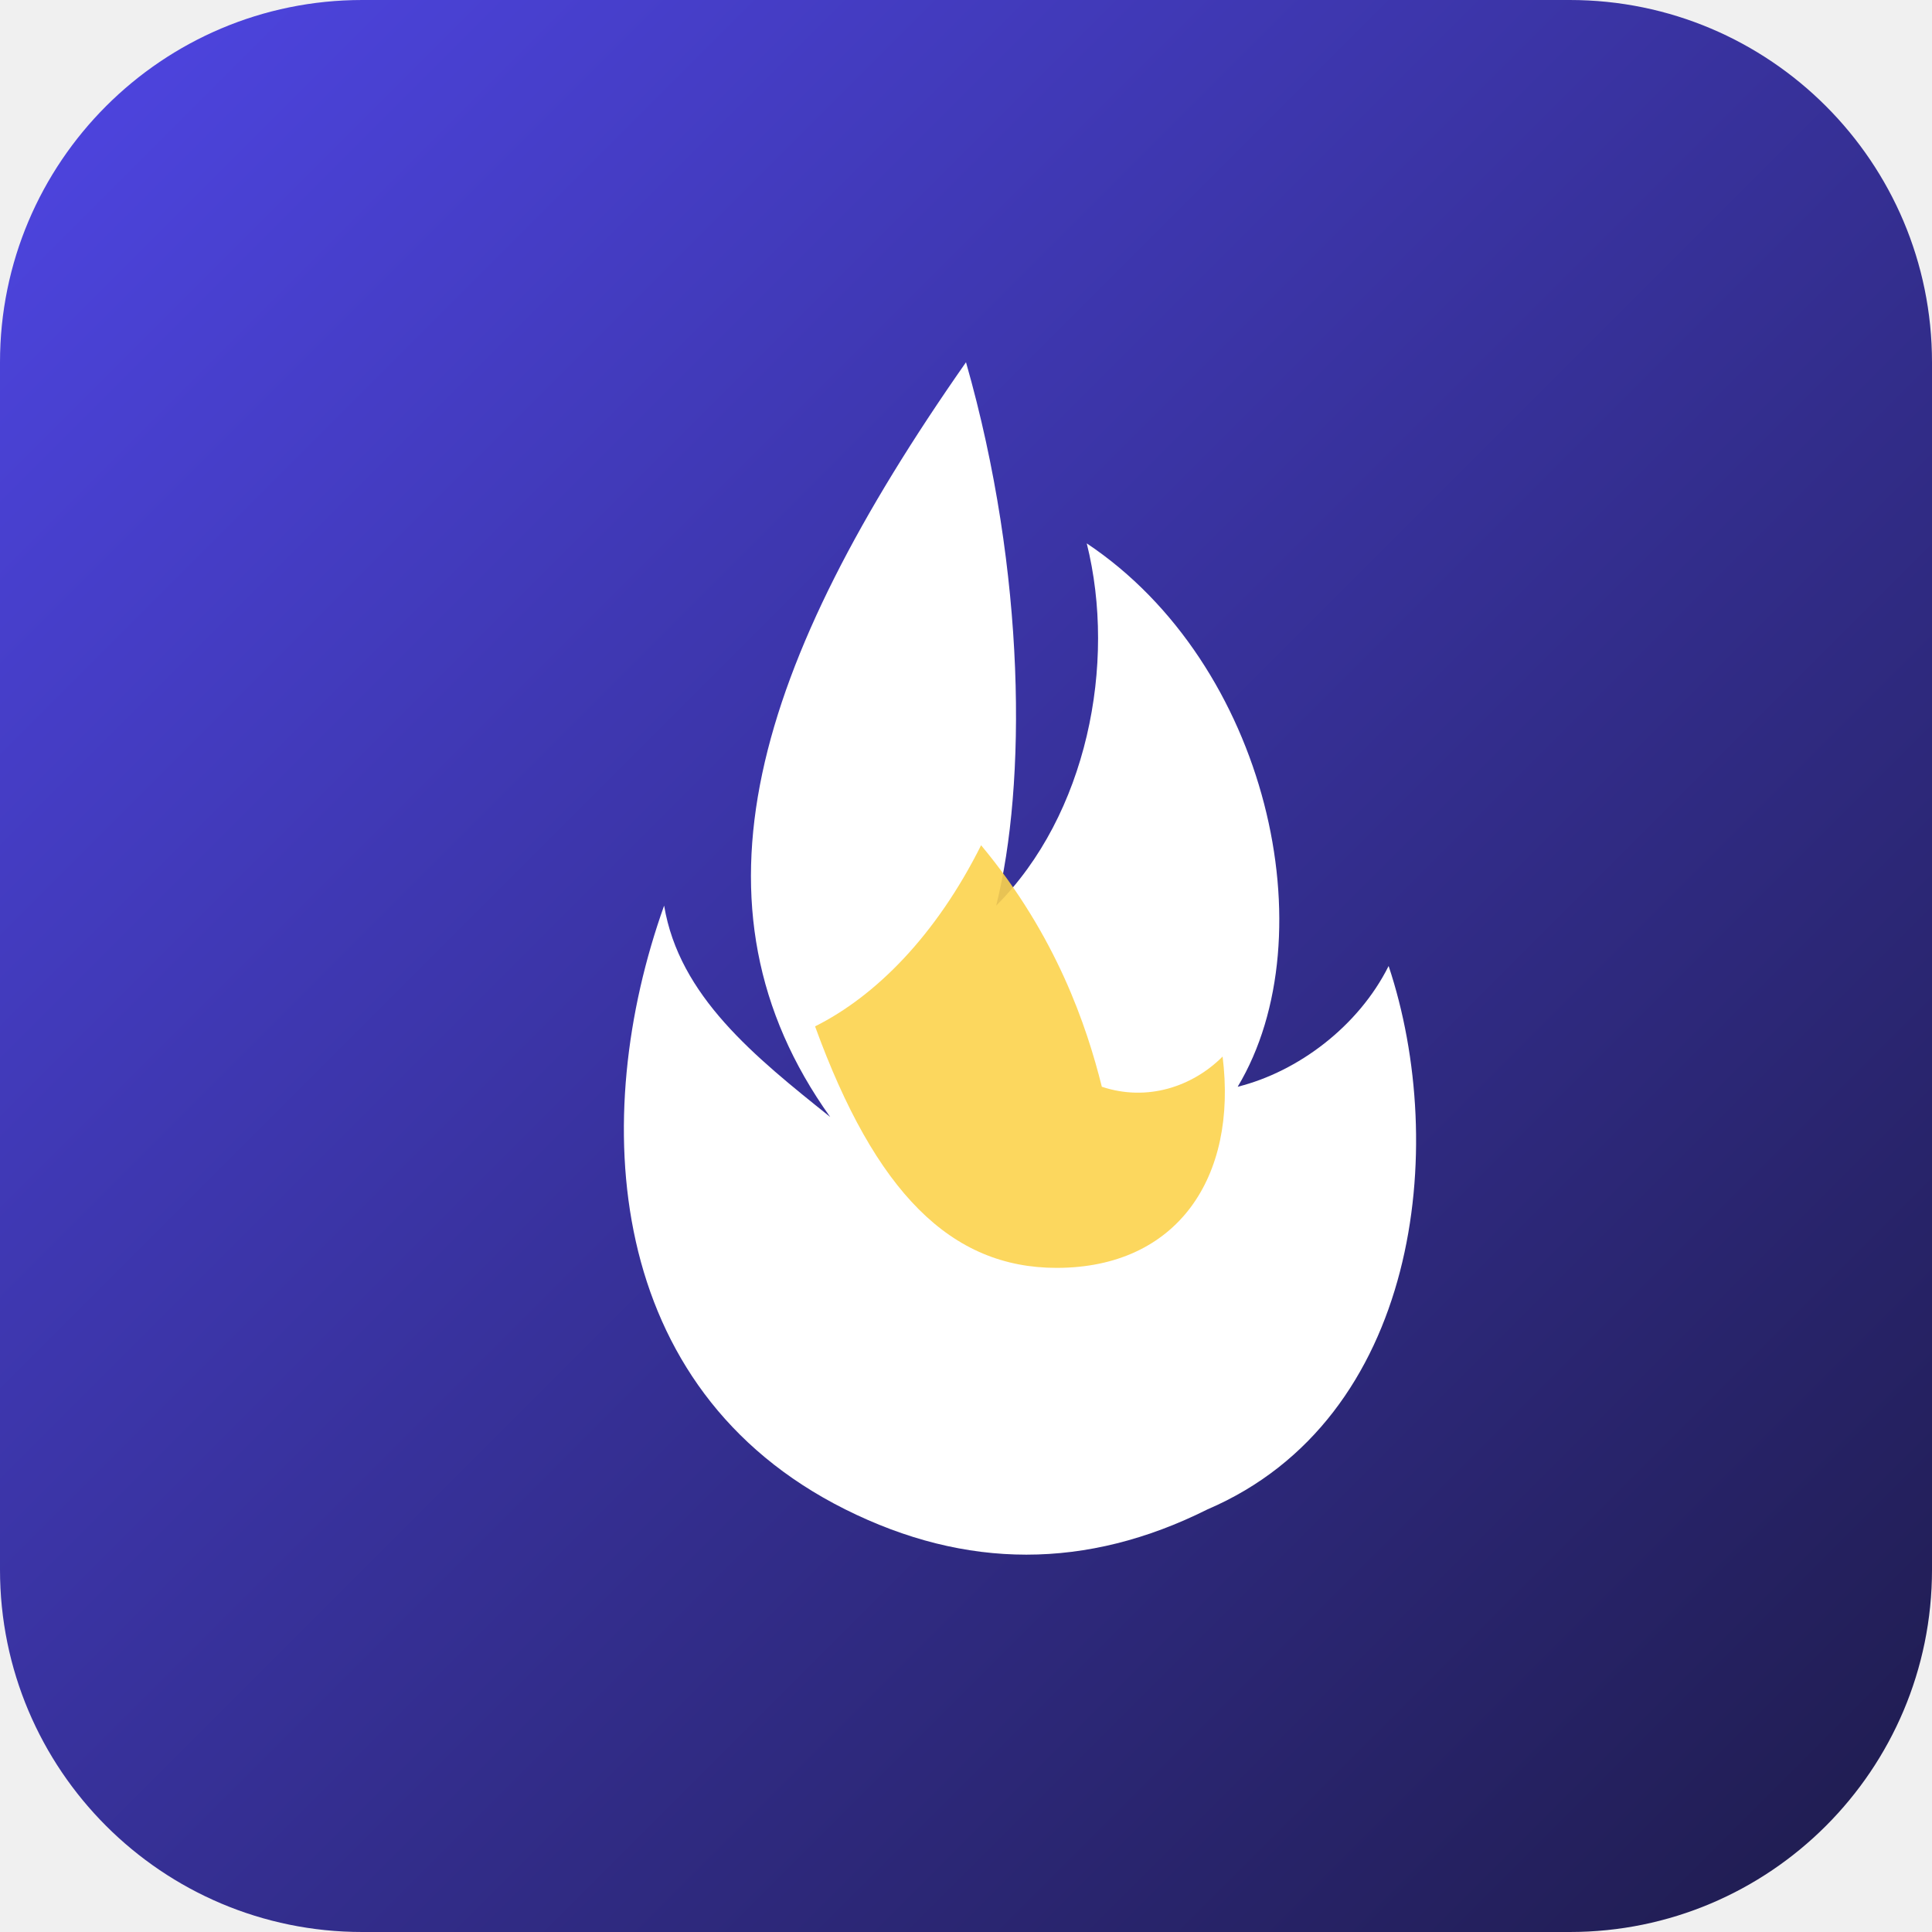
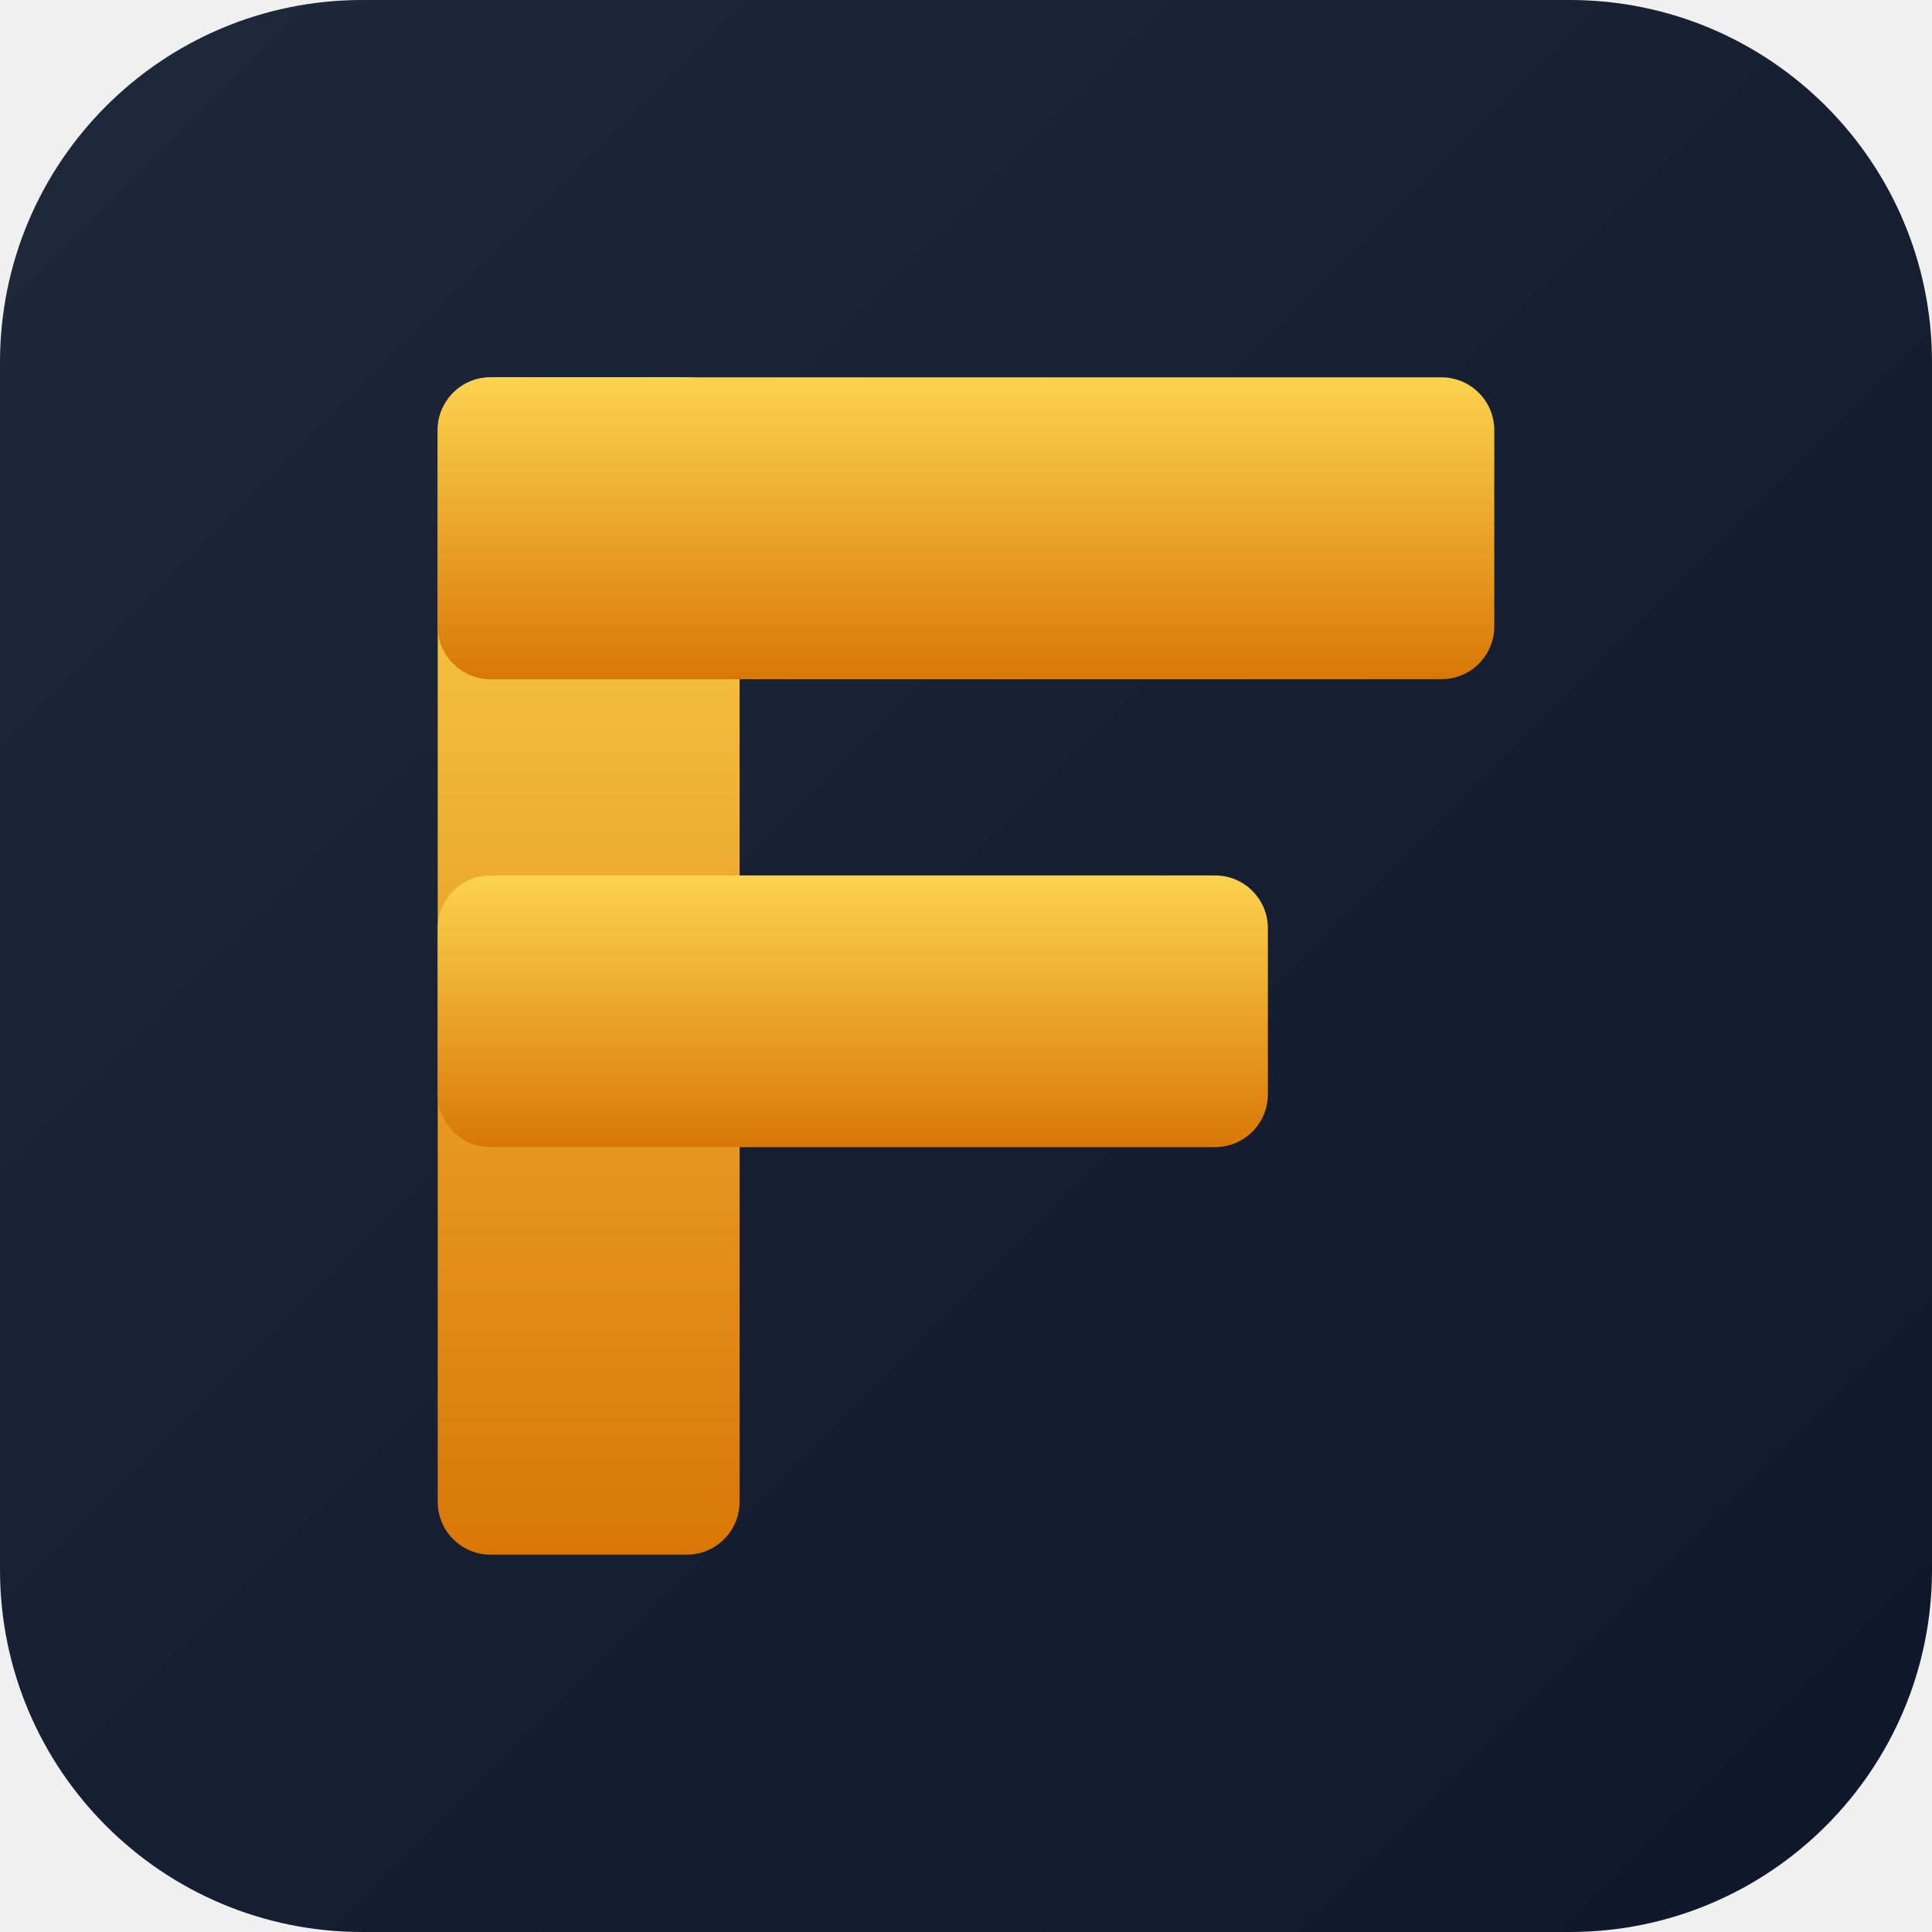
<svg xmlns="http://www.w3.org/2000/svg" viewBox="0 0 512 512">
  <defs>
    <linearGradient id="bg" x1="0%" y1="0%" x2="100%" y2="100%">
-       <stop offset="0%" style="stop-color:#4f46e5" />
-       <stop offset="100%" style="stop-color:#1e1b4b" />
+       <stop offset="0%" style="stop-color:#1e293b" />
+       <stop offset="100%" style="stop-color:#0f172a" />
+     </linearGradient>
+     <linearGradient id="gold" x1="0%" y1="0%" x2="0%" y2="100%">
+       <stop offset="0%" style="stop-color:#fcd34d" />
+       <stop offset="100%" style="stop-color:#d97706" />
    </linearGradient>
  </defs>
  <rect width="512" height="512" rx="96" fill="url(#bg)" />
-   <path d="M256 96 C 200 176, 180 240, 220 296 C 200 280, 180 264, 176 240 C 156 296, 160 368, 224 400 C 256 416, 288 416, 320 400 C 376 376, 384 304, 368 256 C 360 272, 344 284, 328 288 C 352 248, 336 176, 288 144 C 296 176, 288 216, 264 240 C 272 208, 272 152, 256 96 Z" fill="#fff" />
-   <path d="M260 224 C 248 248, 232 264, 216 272 C 232 316, 252 336, 280 336 C 312 336, 328 312, 324 280 C 316 288, 304 292, 292 288 C 288 272, 280 248, 260 224 Z" fill="#fcd34d" opacity="0.9" />
+   <g fill="url(#gold)">
+     <rect x="116" y="100" width="80" height="312" rx="14" />
+     <rect x="116" y="100" width="280" height="80" rx="14" />
+     <rect x="116" y="232" width="220" height="72" rx="14" />
+   </g>
</svg>
